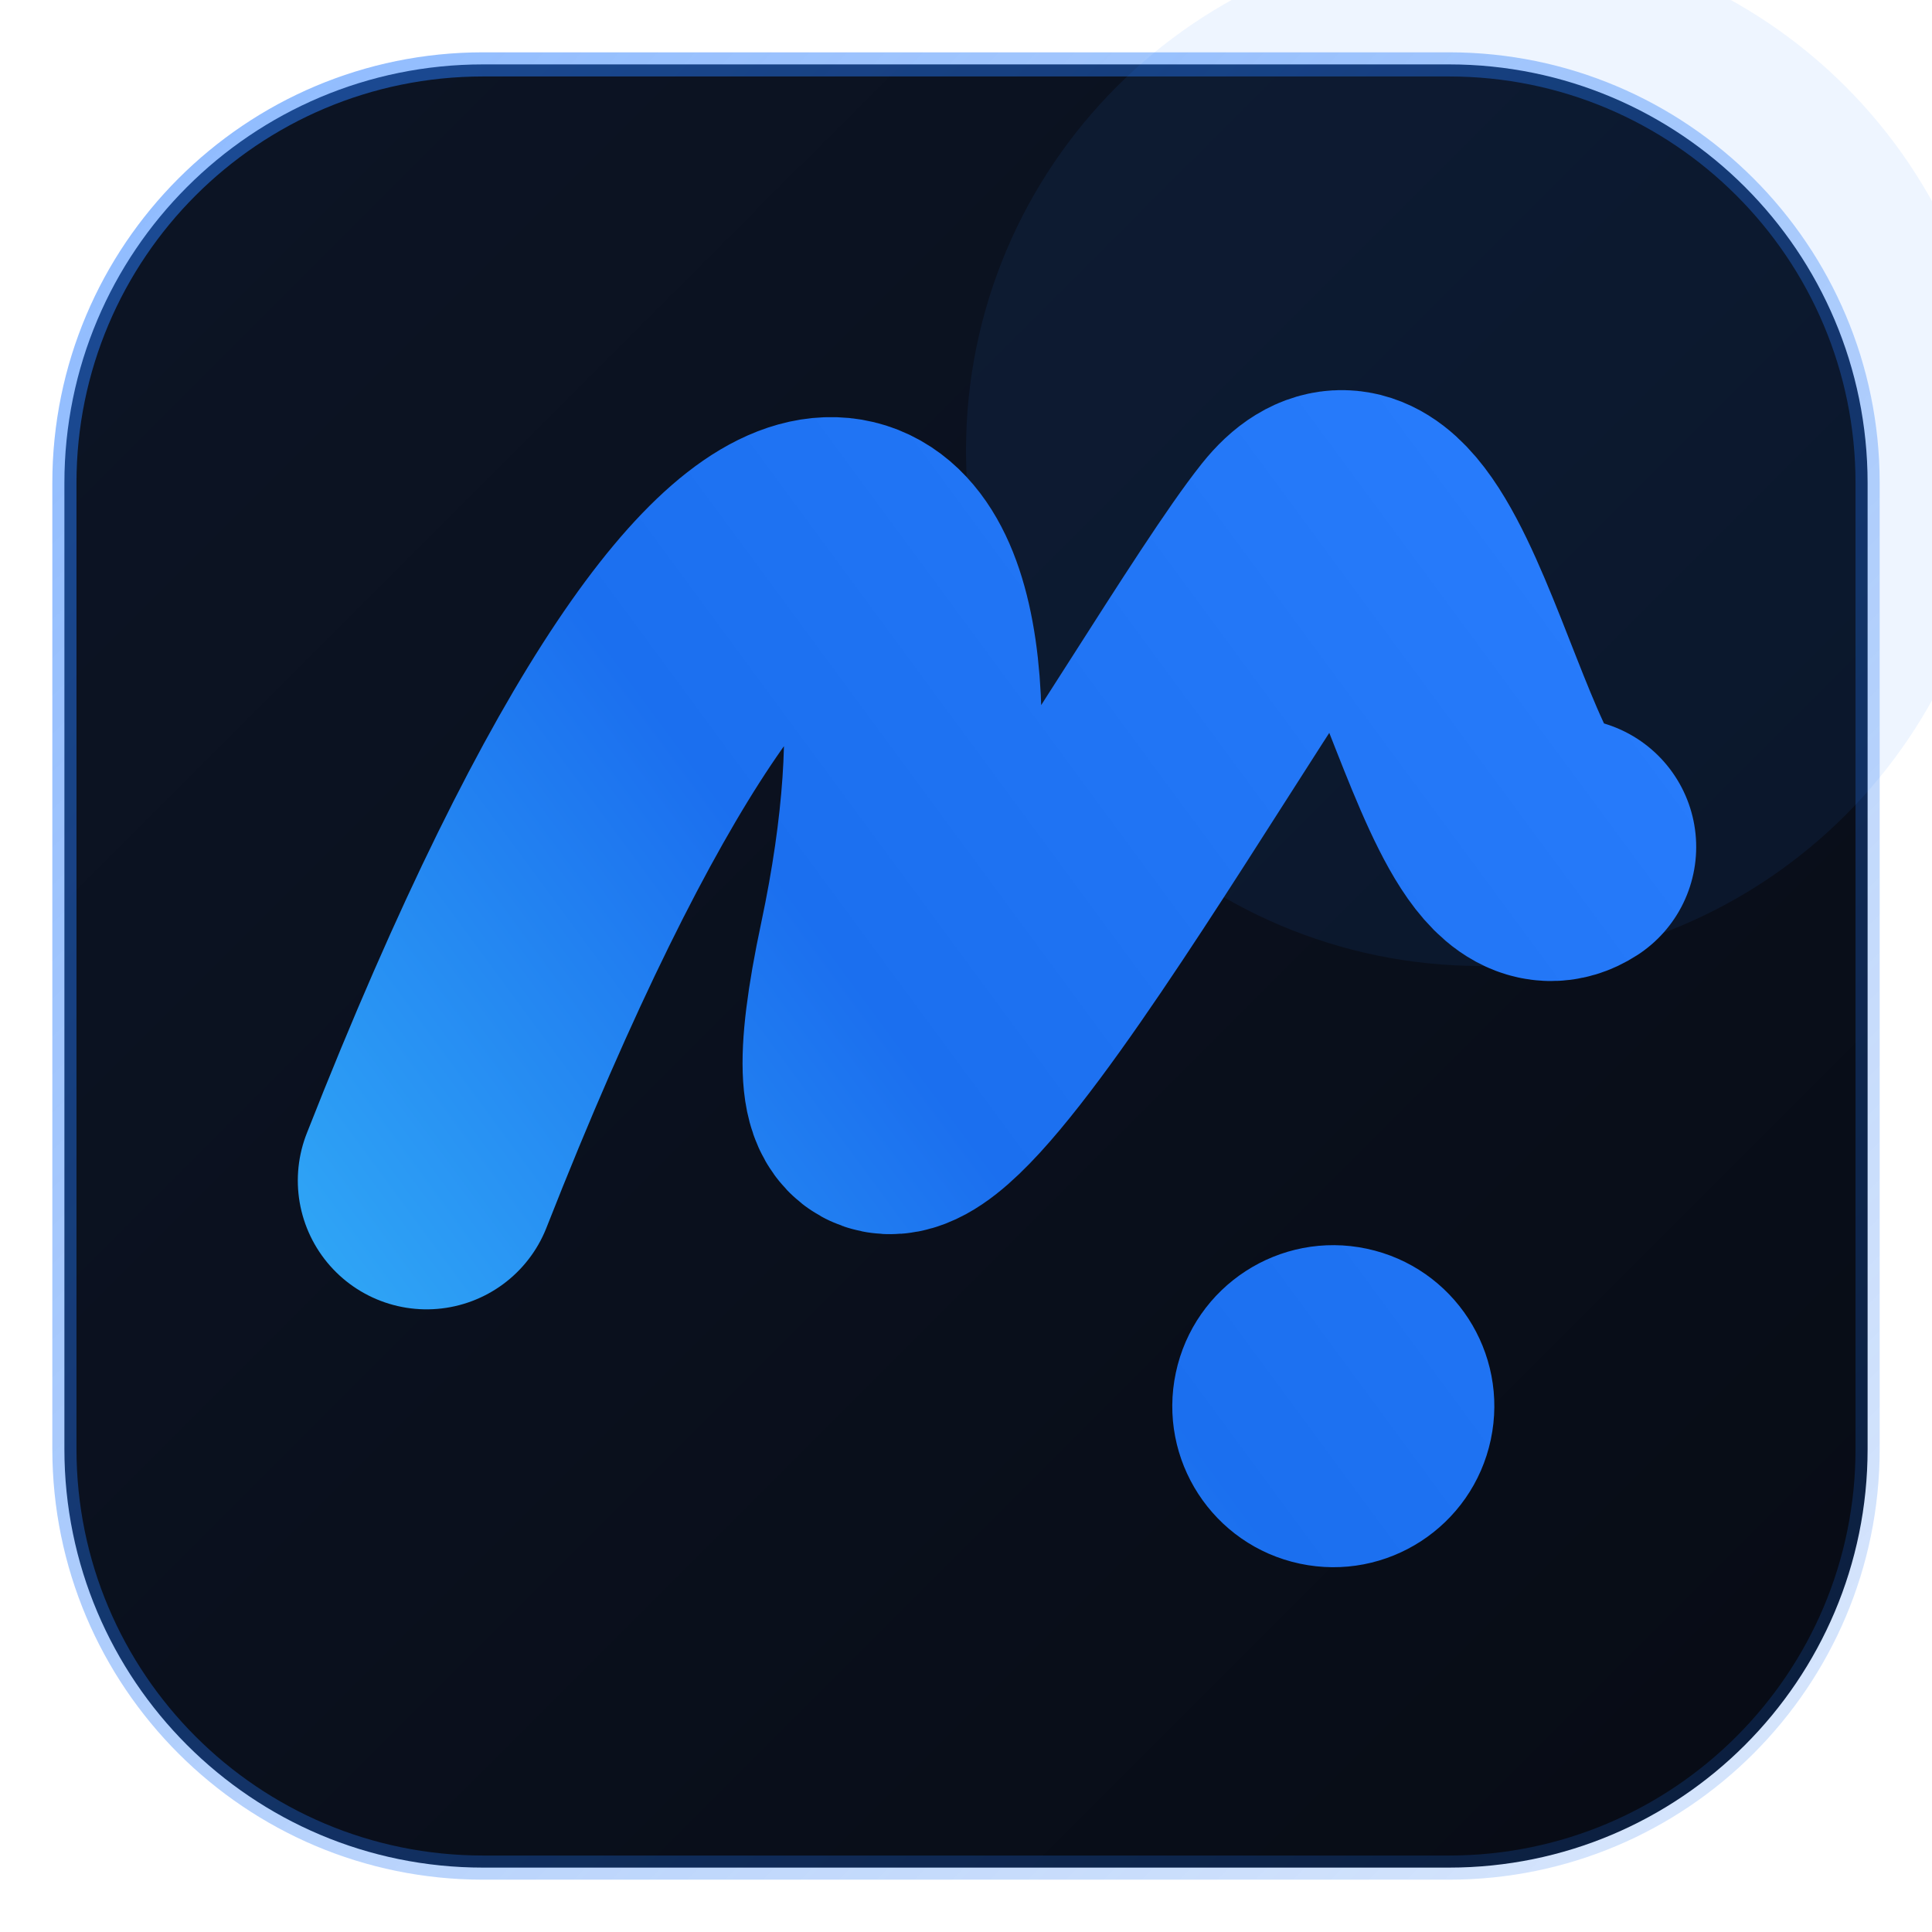
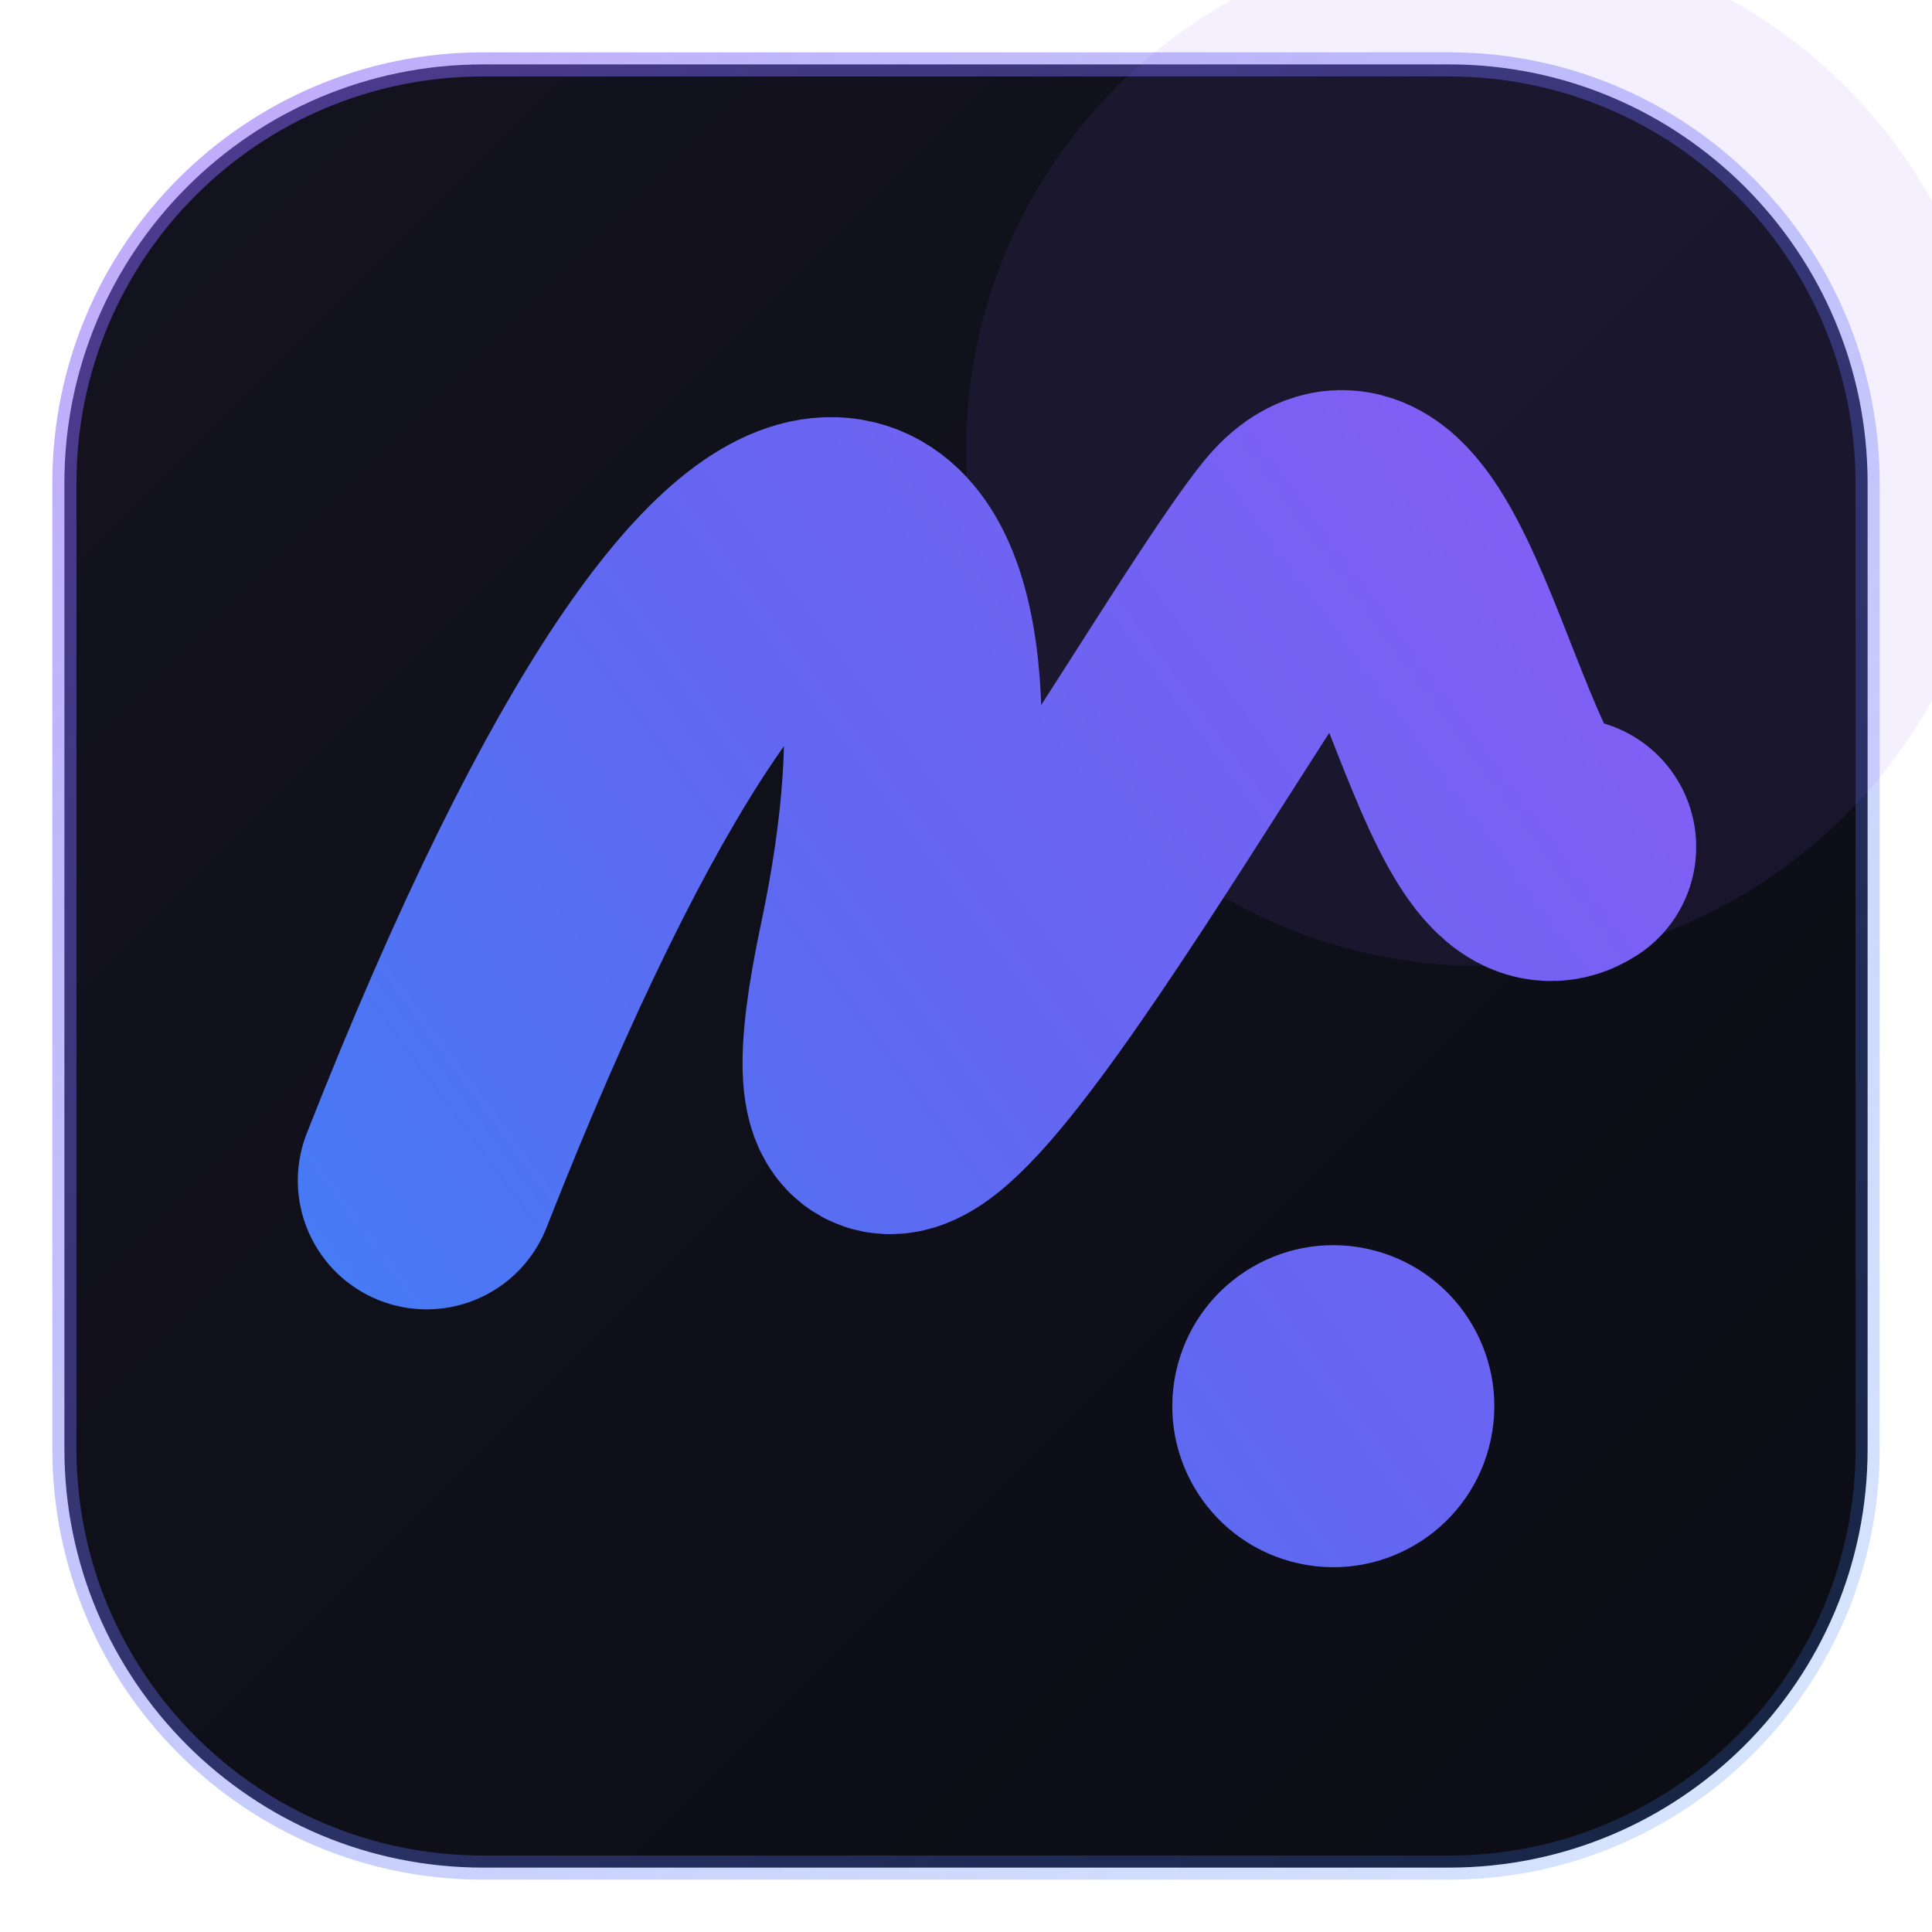
<svg xmlns="http://www.w3.org/2000/svg" width="240" height="240" viewBox="0 0 240 240" fill="none">
  <defs>
    <linearGradient id="mwhBg" x1="0" y1="0" x2="240" y2="240" gradientUnits="userSpaceOnUse">
-       <stop offset="0%" stop-color="#0D1526" />
-       <stop offset="100%" stop-color="#070B14" />
+       <stop offset="0%" stop-color="#141320" />
+       <stop offset="100%" stop-color="#0B0C14" />
    </linearGradient>
-     <linearGradient id="mwhBlue" x1="200" y1="30" x2="40" y2="210" gradientUnits="userSpaceOnUse">
-       <stop offset="0%" stop-color="#2B7FFF" />
-       <stop offset="55%" stop-color="#1B6FEF" />
-       <stop offset="100%" stop-color="#38BDF8" />
+     <linearGradient id="mwhPurpleBlue" x1="200" y1="30" x2="40" y2="210" gradientUnits="userSpaceOnUse">
+       <stop offset="0%" stop-color="#8B5CF6" />
+       <stop offset="50%" stop-color="#6366F1" />
+       <stop offset="100%" stop-color="#3B82F6" />
    </linearGradient>
    <linearGradient id="mwhBorder" x1="0" y1="0" x2="240" y2="240" gradientUnits="userSpaceOnUse">
-       <stop offset="0%" stop-color="#2B7FFF" stop-opacity="0.55" />
-       <stop offset="100%" stop-color="#1B6FEF" stop-opacity="0.15" />
+       <stop offset="0%" stop-color="#8B5CF6" stop-opacity="0.55" />
+       <stop offset="100%" stop-color="#3B82F6" stop-opacity="0.18" />
    </linearGradient>
  </defs>
  <rect x="8" y="8" width="224" height="224" rx="52" fill="url(#mwhBg)" stroke="url(#mwhBorder)" stroke-width="3" />
-   <circle cx="184" cy="56" r="64" fill="#2B7FFF" fill-opacity="0.08" />
+   <circle cx="184" cy="56" r="64" fill="#8B5CF6" fill-opacity="0.09" />
  <g transform="rotate(12 120 120)">
-     <path d="M 60 160 C 80 40, 110 60, 110 120 C 110 180, 140 80, 150 60 C 160 40, 180 100, 190 90" fill="none" stroke="url(#mwhBlue)" stroke-width="32" stroke-linecap="round" stroke-linejoin="round" />
-     <circle cx="176" cy="164" r="20" fill="url(#mwhBlue)" />
+     <path d="M 60 160 C 80 40, 110 60, 110 120 C 110 180, 140 80, 150 60 C 160 40, 180 100, 190 90" fill="none" stroke="url(#mwhPurpleBlue)" stroke-width="32" stroke-linecap="round" stroke-linejoin="round" />
+     <circle cx="176" cy="164" r="20" fill="url(#mwhPurpleBlue)" />
  </g>
</svg>
